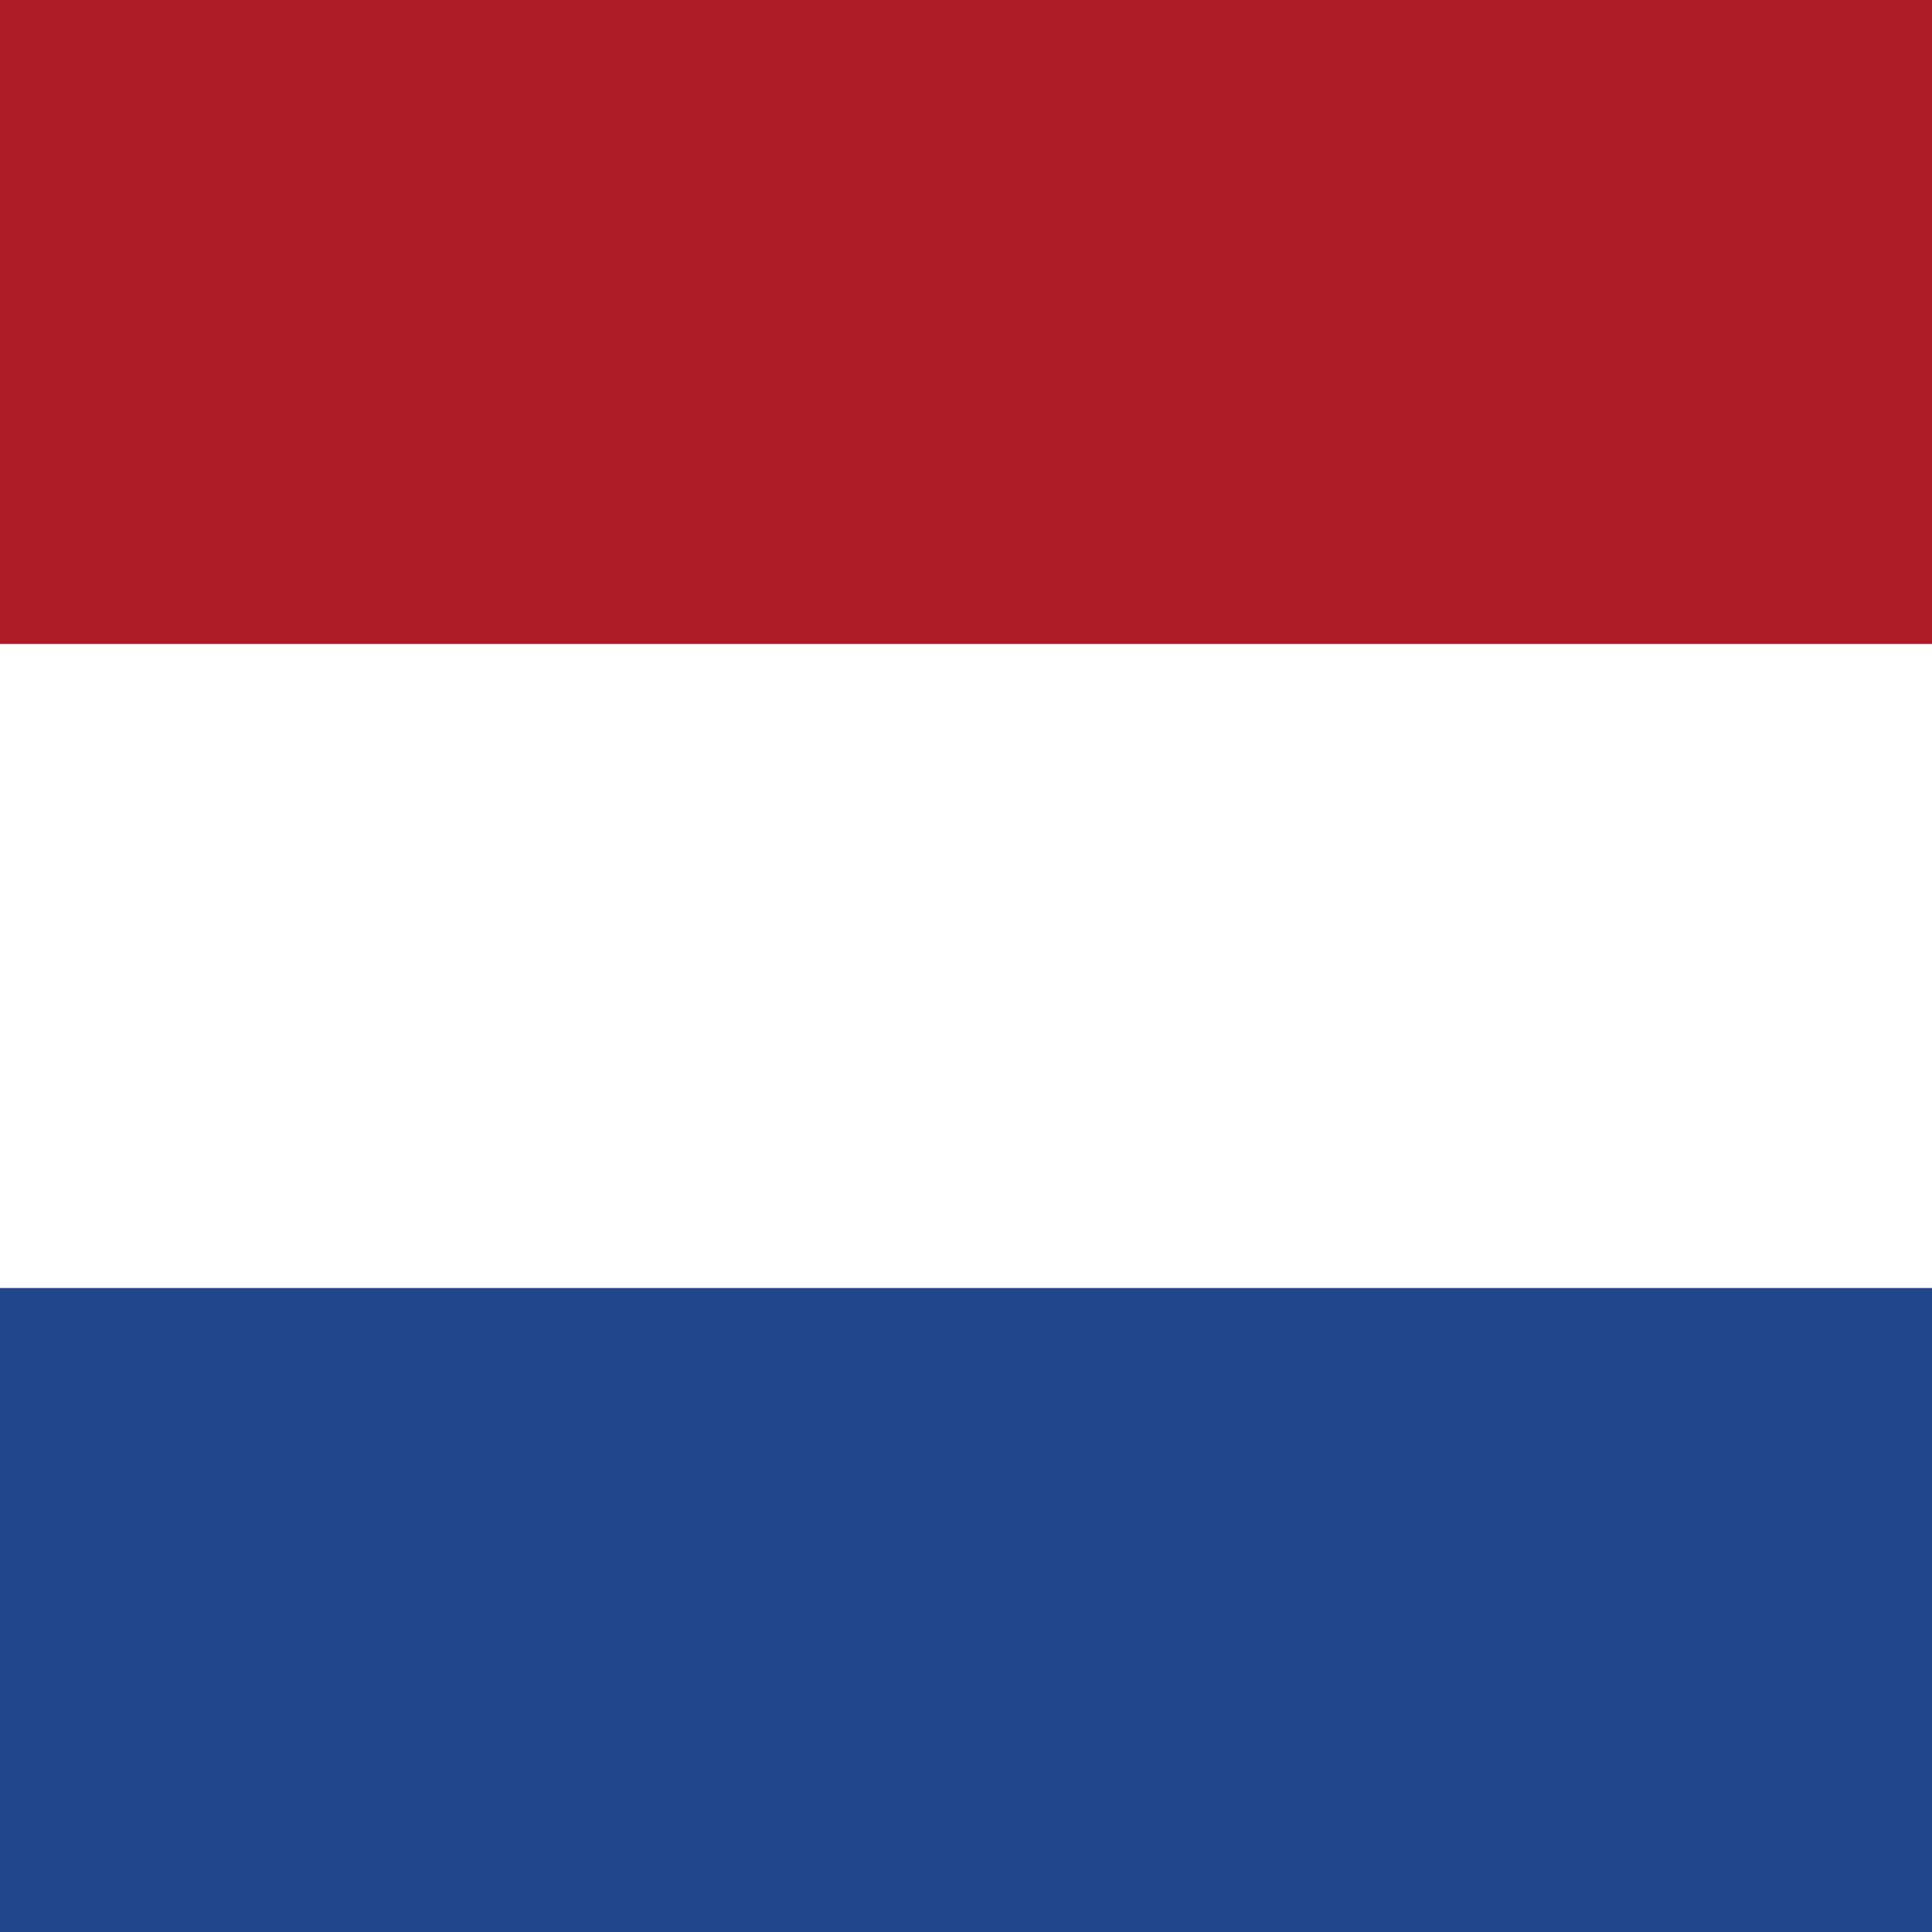
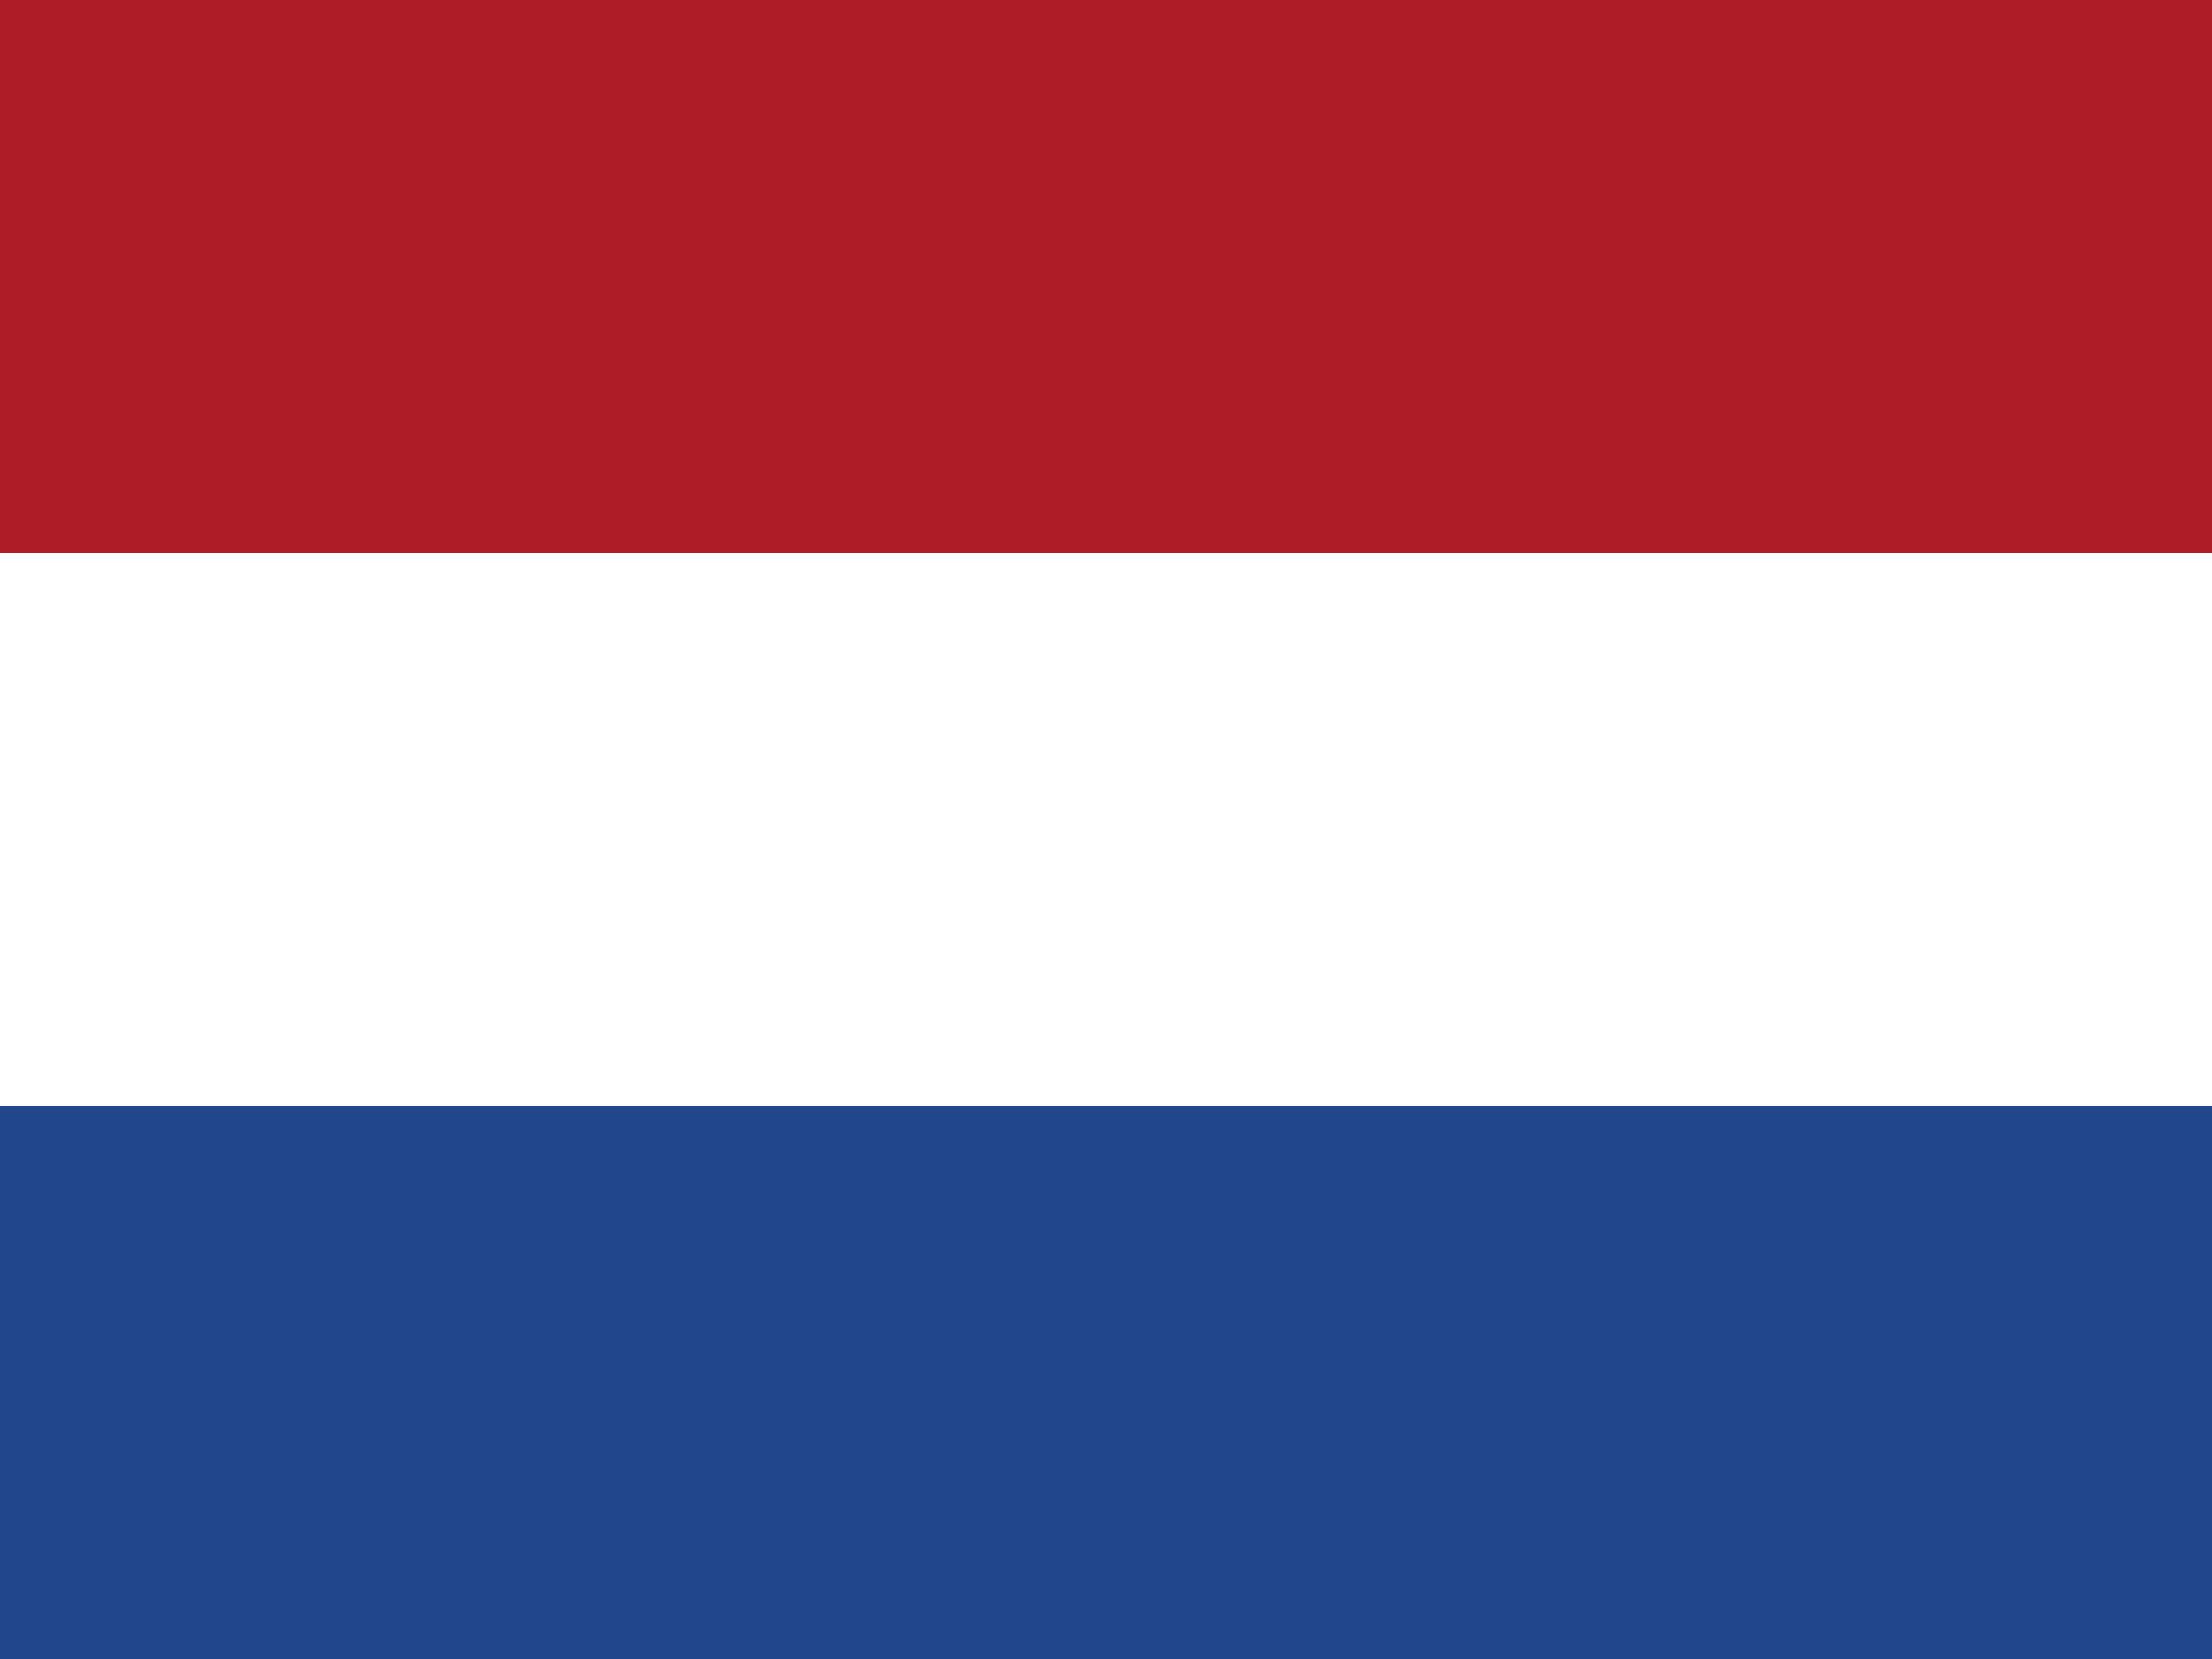
- <svg xmlns="http://www.w3.org/2000/svg" id="svg3112" height="512" width="512" version="1.1" viewBox="0 0 5.12 5.12">
-   <g id="g3126" transform="matrix(.56889 0 0 .85333 0 .75093)">
-     <rect id="rect3114" height="6" width="9" y="-.88" x="0" fill="#21468b" />
-     <rect id="rect3116" height="4" width="9" y="-.88" x="0" fill="#fff" />
-     <rect id="rect3118" height="2" width="9" y="-.88" x="0" fill="#ae1c28" />
+ <svg xmlns="http://www.w3.org/2000/svg" id="svg3112" height="480" width="640" version="1.1" viewBox="0 0 6.4 4.8">
+   <g id="g3150" transform="matrix(.71111 0 0 .8 0 0.96)">
+     <rect id="rect3114" height="6" width="9" y="-1.2" x="0" fill="#21468b" />
+     <rect id="rect3116" height="4" width="9" y="-1.2" x="0" fill="#fff" />
+     <rect id="rect3118" height="2" width="9" y="-1.2" x="0" fill="#ae1c28" />
  </g>
</svg>
